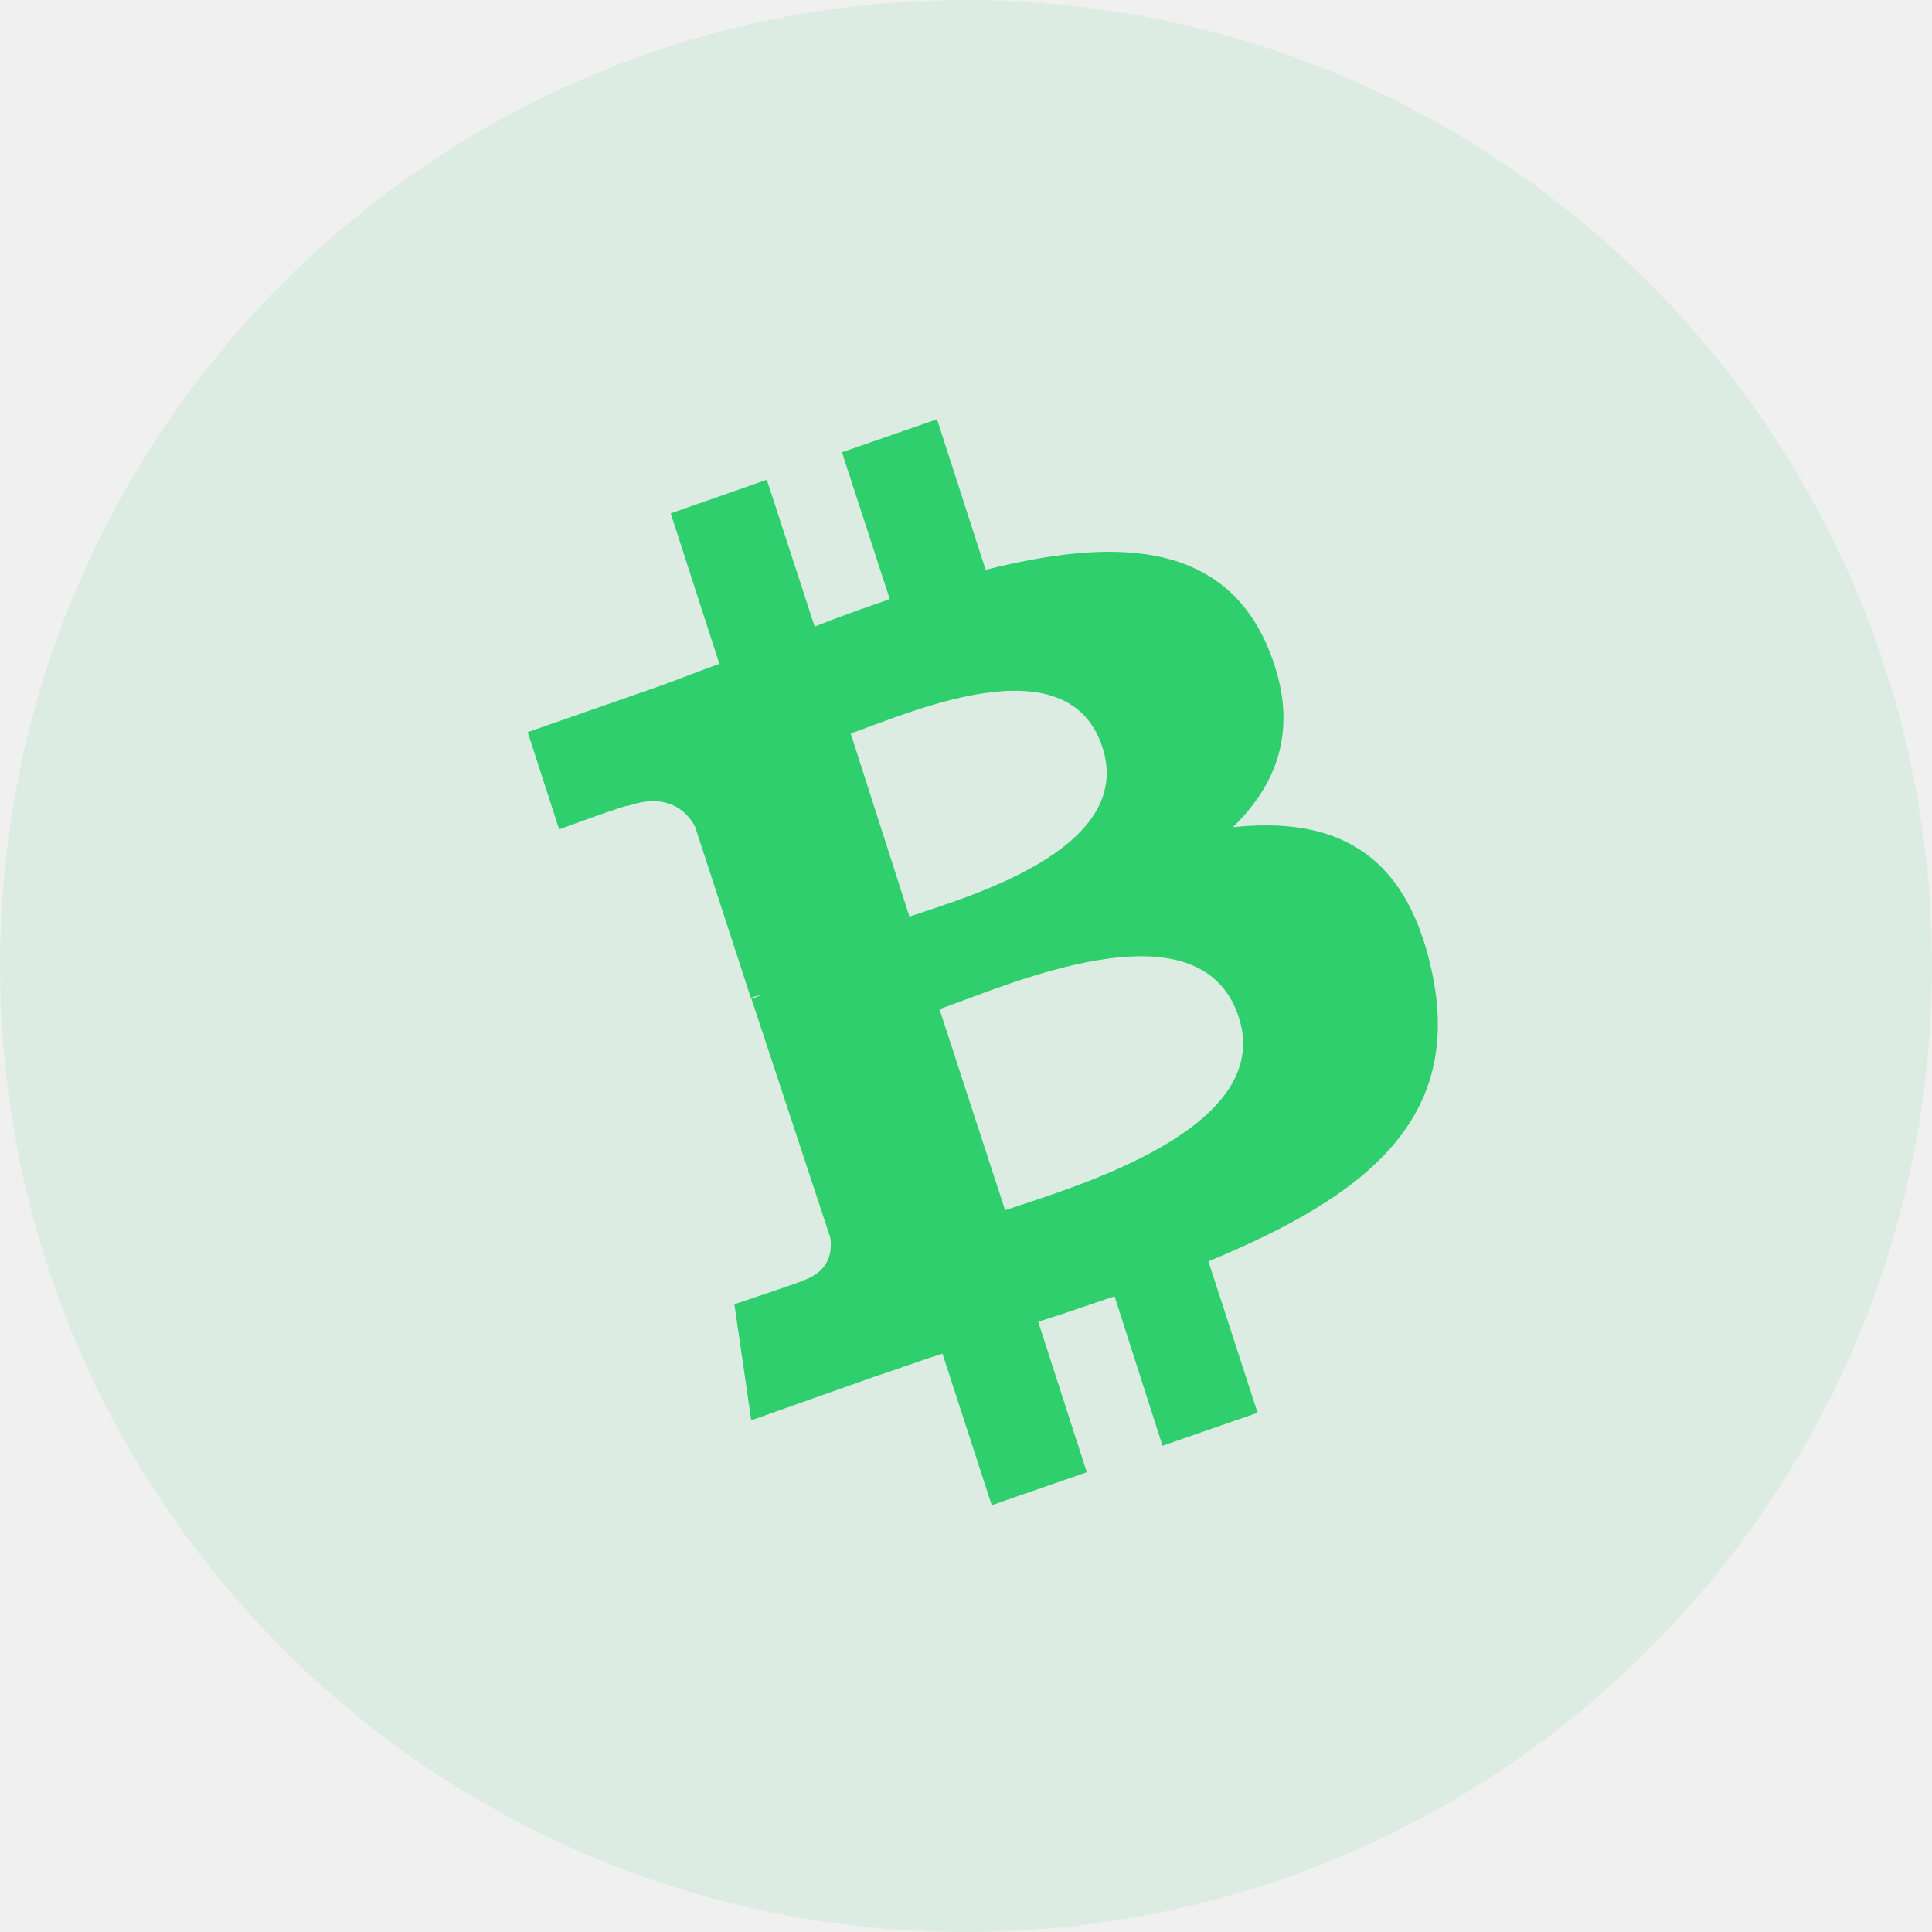
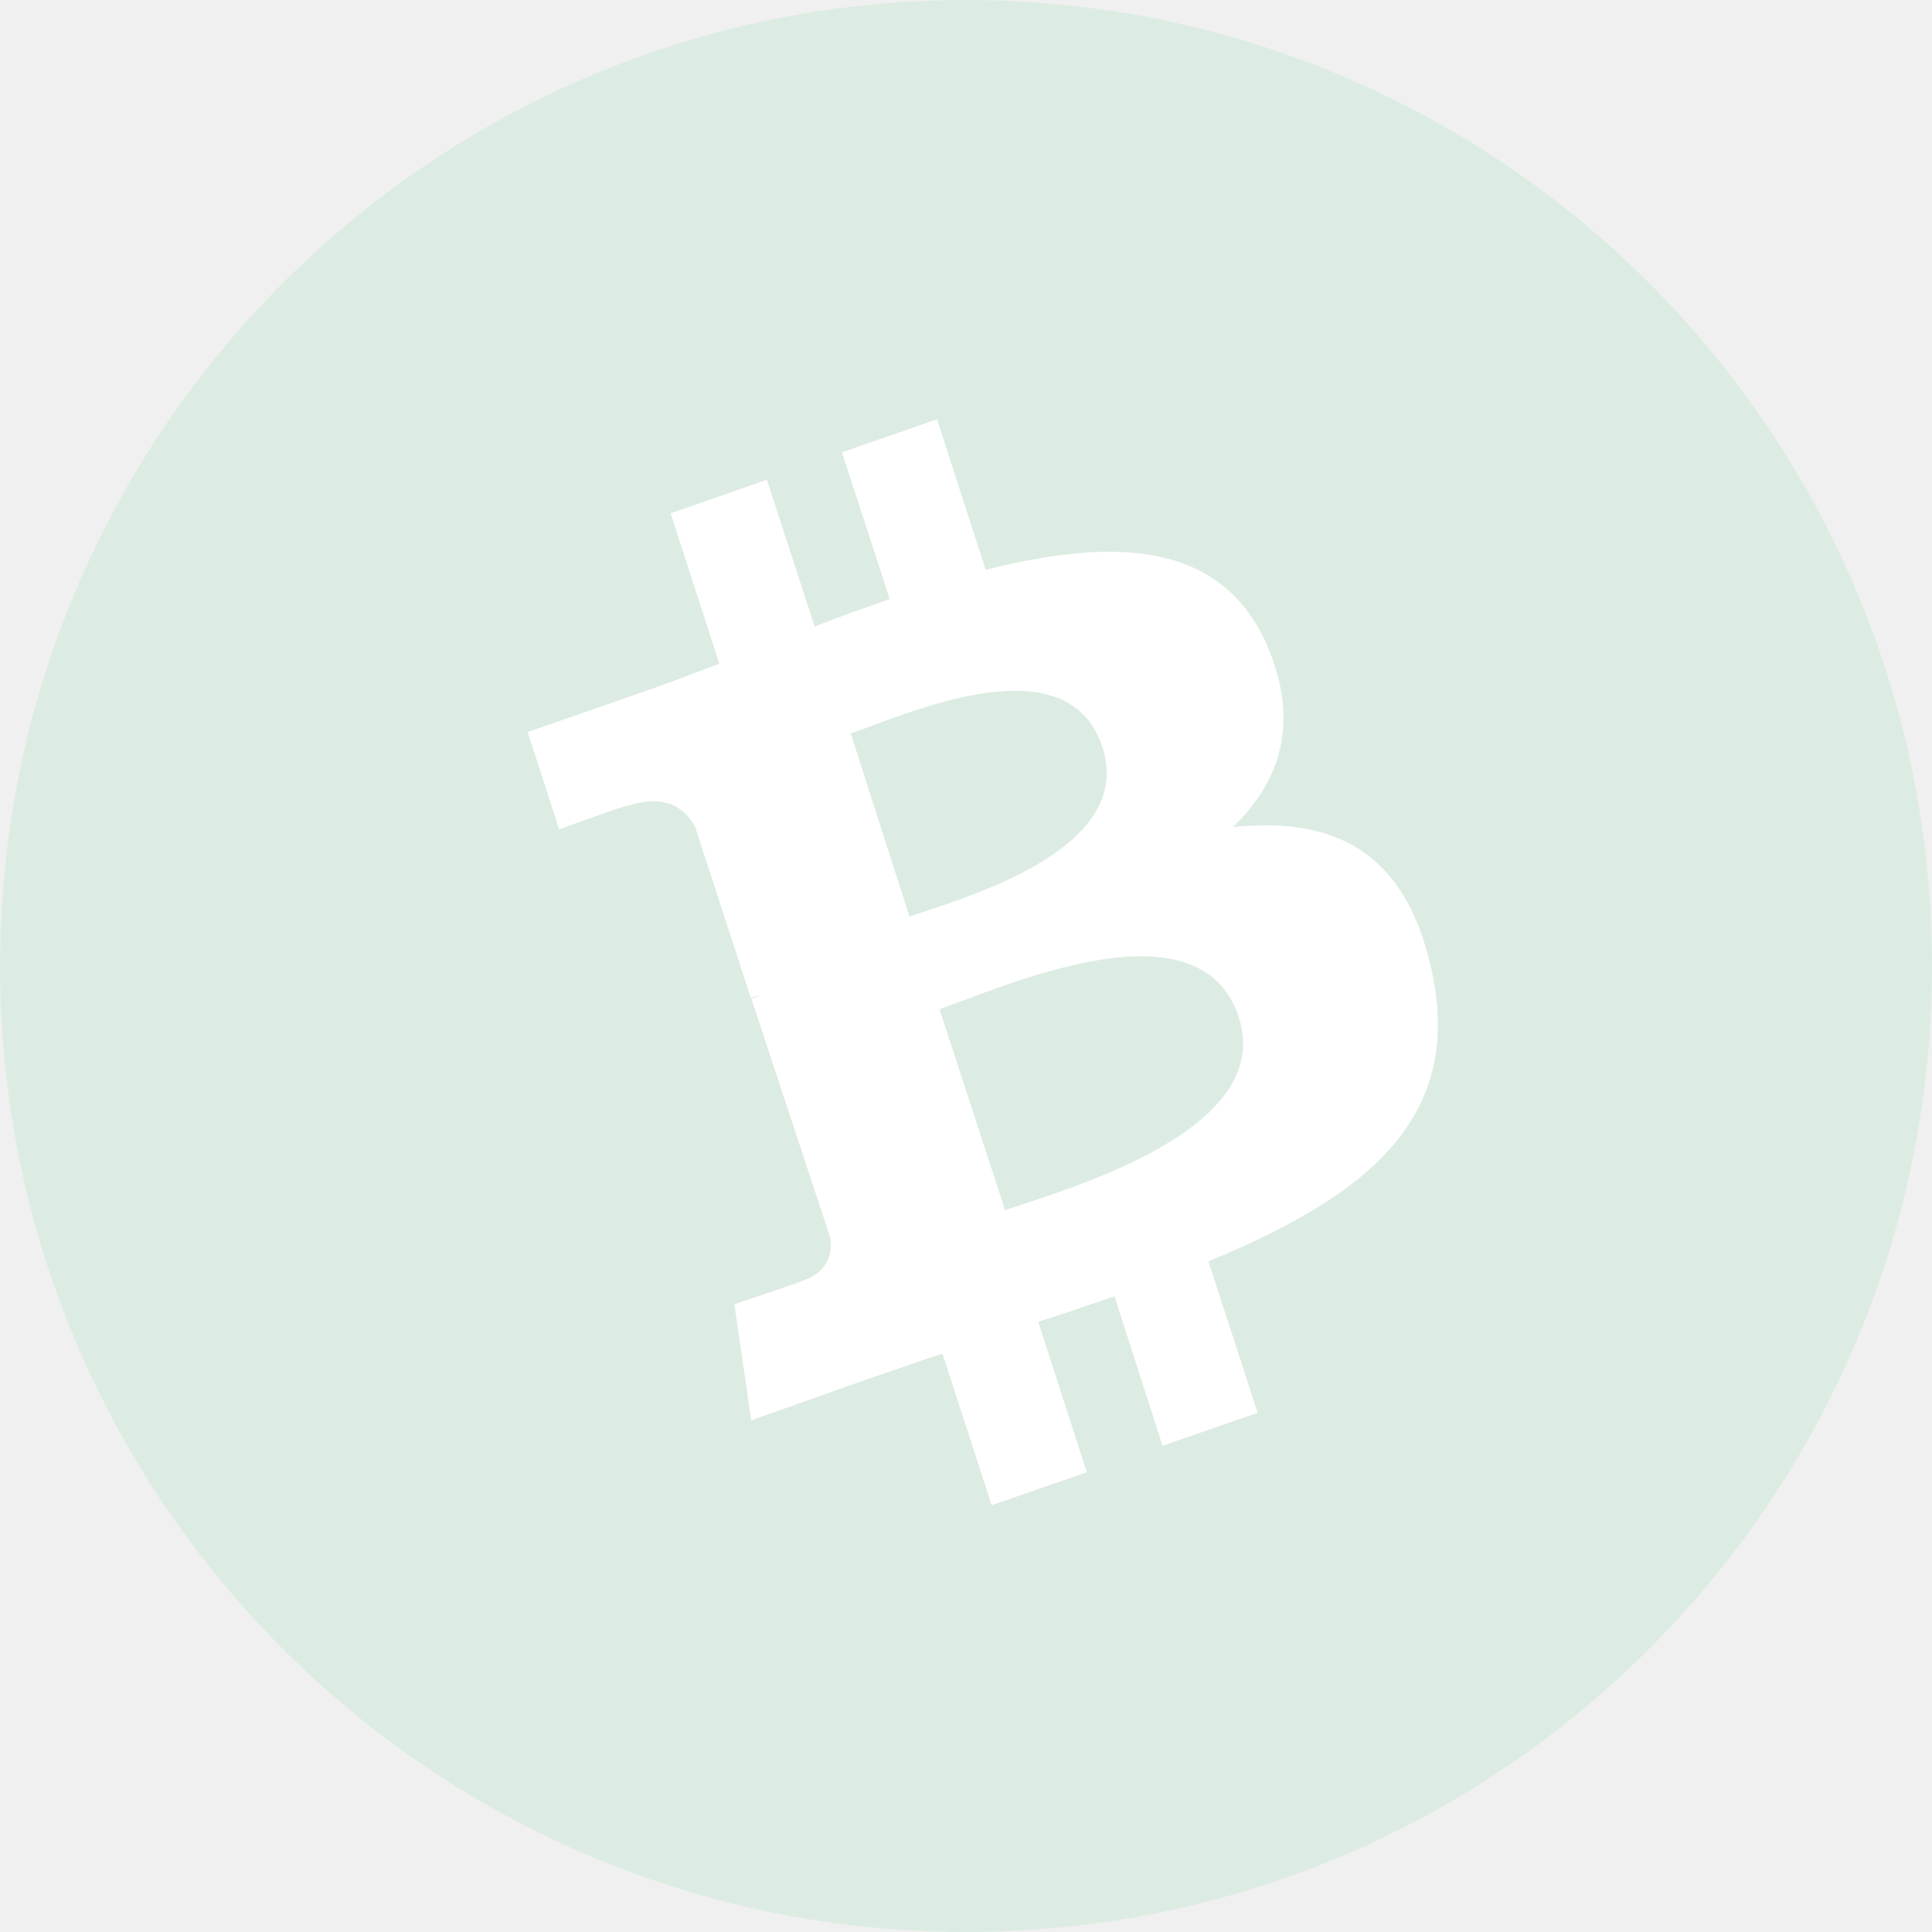
<svg xmlns="http://www.w3.org/2000/svg" xmlns:xlink="http://www.w3.org/1999/xlink" width="50px" height="50px" viewBox="0 0 50 50" version="1.1">
  <defs>
    <path d="M25,50 C38.807,50 50,38.807 50,25 C50,11.193 38.807,0 25,0 C11.193,0 0,11.193 0,25 C0,38.807 11.193,50 25,50 Z" id="path-1" />
  </defs>
  <g id="Currency/Large/Bitcoin-Cash" stroke="none" stroke-width="1" fill="none" fill-rule="evenodd">
    <g id="item-ico-backup">
      <mask id="mask-2" fill="white">
        <use xlink:href="#path-1" />
      </mask>
      <use id="Mask" fill="#2FCF6E" opacity="0.1" xlink:href="#path-1" />
    </g>
-     <path d="M30.938,22.055 C30.263,24.773 25.828,23.459 24.381,23.124 L25.603,18.299 C27.017,18.634 31.645,19.215 30.938,22.055 L30.938,22.055 Z M30.231,29.842 C29.492,32.835 24.156,31.278 22.453,30.88 L23.771,25.567 C25.506,25.964 31.002,26.697 30.231,29.842 Z M35.952,22.055 C36.37,19.123 34.023,17.596 30.809,16.558 L31.806,12.588 L29.267,12.008 L28.303,15.886 C27.628,15.733 26.953,15.581 26.278,15.459 L27.242,11.58 L24.671,11 L23.675,14.97 C23.128,14.848 22.582,14.756 22.035,14.634 L18.532,13.84 L17.889,16.406 C17.889,16.406 19.786,16.802 19.721,16.833 C20.749,17.077 20.942,17.719 20.91,18.207 L19.786,22.727 C19.849,22.758 19.946,22.758 20.043,22.818 C19.946,22.788 19.882,22.788 19.786,22.758 L18.242,29.078 C18.114,29.384 17.793,29.811 17.086,29.659 C17.118,29.689 15.222,29.231 15.222,29.231 L14,32.01 L17.31,32.743 C17.922,32.896 18.532,33.018 19.111,33.17 L18.114,37.171 L20.653,37.751 L21.65,33.782 C22.356,33.965 23.031,34.117 23.675,34.27 L22.678,38.209 L25.217,38.789 L26.214,34.79 C30.552,35.522 33.798,35.186 35.116,31.43 C36.177,28.437 35.02,26.727 32.706,25.597 C34.409,25.231 35.63,24.193 35.952,22.055 L35.952,22.055 Z" id="Shape" fill="#2FCF6E" transform="translate(25, 24.89474) rotate(-32) translate(-25, -24.89474) " />
+     <path d="M30.938,22.055 C30.263,24.773 25.828,23.459 24.381,23.124 L25.603,18.299 C27.017,18.634 31.645,19.215 30.938,22.055 L30.938,22.055 Z M30.231,29.842 C29.492,32.835 24.156,31.278 22.453,30.88 L23.771,25.567 C25.506,25.964 31.002,26.697 30.231,29.842 Z M35.952,22.055 C36.37,19.123 34.023,17.596 30.809,16.558 L31.806,12.588 L29.267,12.008 L28.303,15.886 C27.628,15.733 26.953,15.581 26.278,15.459 L27.242,11.58 L24.671,11 L23.675,14.97 C23.128,14.848 22.582,14.756 22.035,14.634 L18.532,13.84 L17.889,16.406 C17.889,16.406 19.786,16.802 19.721,16.833 C20.749,17.077 20.942,17.719 20.91,18.207 L19.786,22.727 C19.849,22.758 19.946,22.758 20.043,22.818 C19.946,22.788 19.882,22.788 19.786,22.758 L18.242,29.078 C18.114,29.384 17.793,29.811 17.086,29.659 C17.118,29.689 15.222,29.231 15.222,29.231 L14,32.01 L17.31,32.743 C17.922,32.896 18.532,33.018 19.111,33.17 L18.114,37.171 L20.653,37.751 L21.65,33.782 C22.356,33.965 23.031,34.117 23.675,34.27 L22.678,38.209 L25.217,38.789 L26.214,34.79 C30.552,35.522 33.798,35.186 35.116,31.43 C36.177,28.437 35.02,26.727 32.706,25.597 C34.409,25.231 35.63,24.193 35.952,22.055 L35.952,22.055 Z" id="Shape" fill="#FFFFFF" transform="translate(25, 24.89474) rotate(-32) translate(-25, -24.89474) " />
  </g>
</svg>
